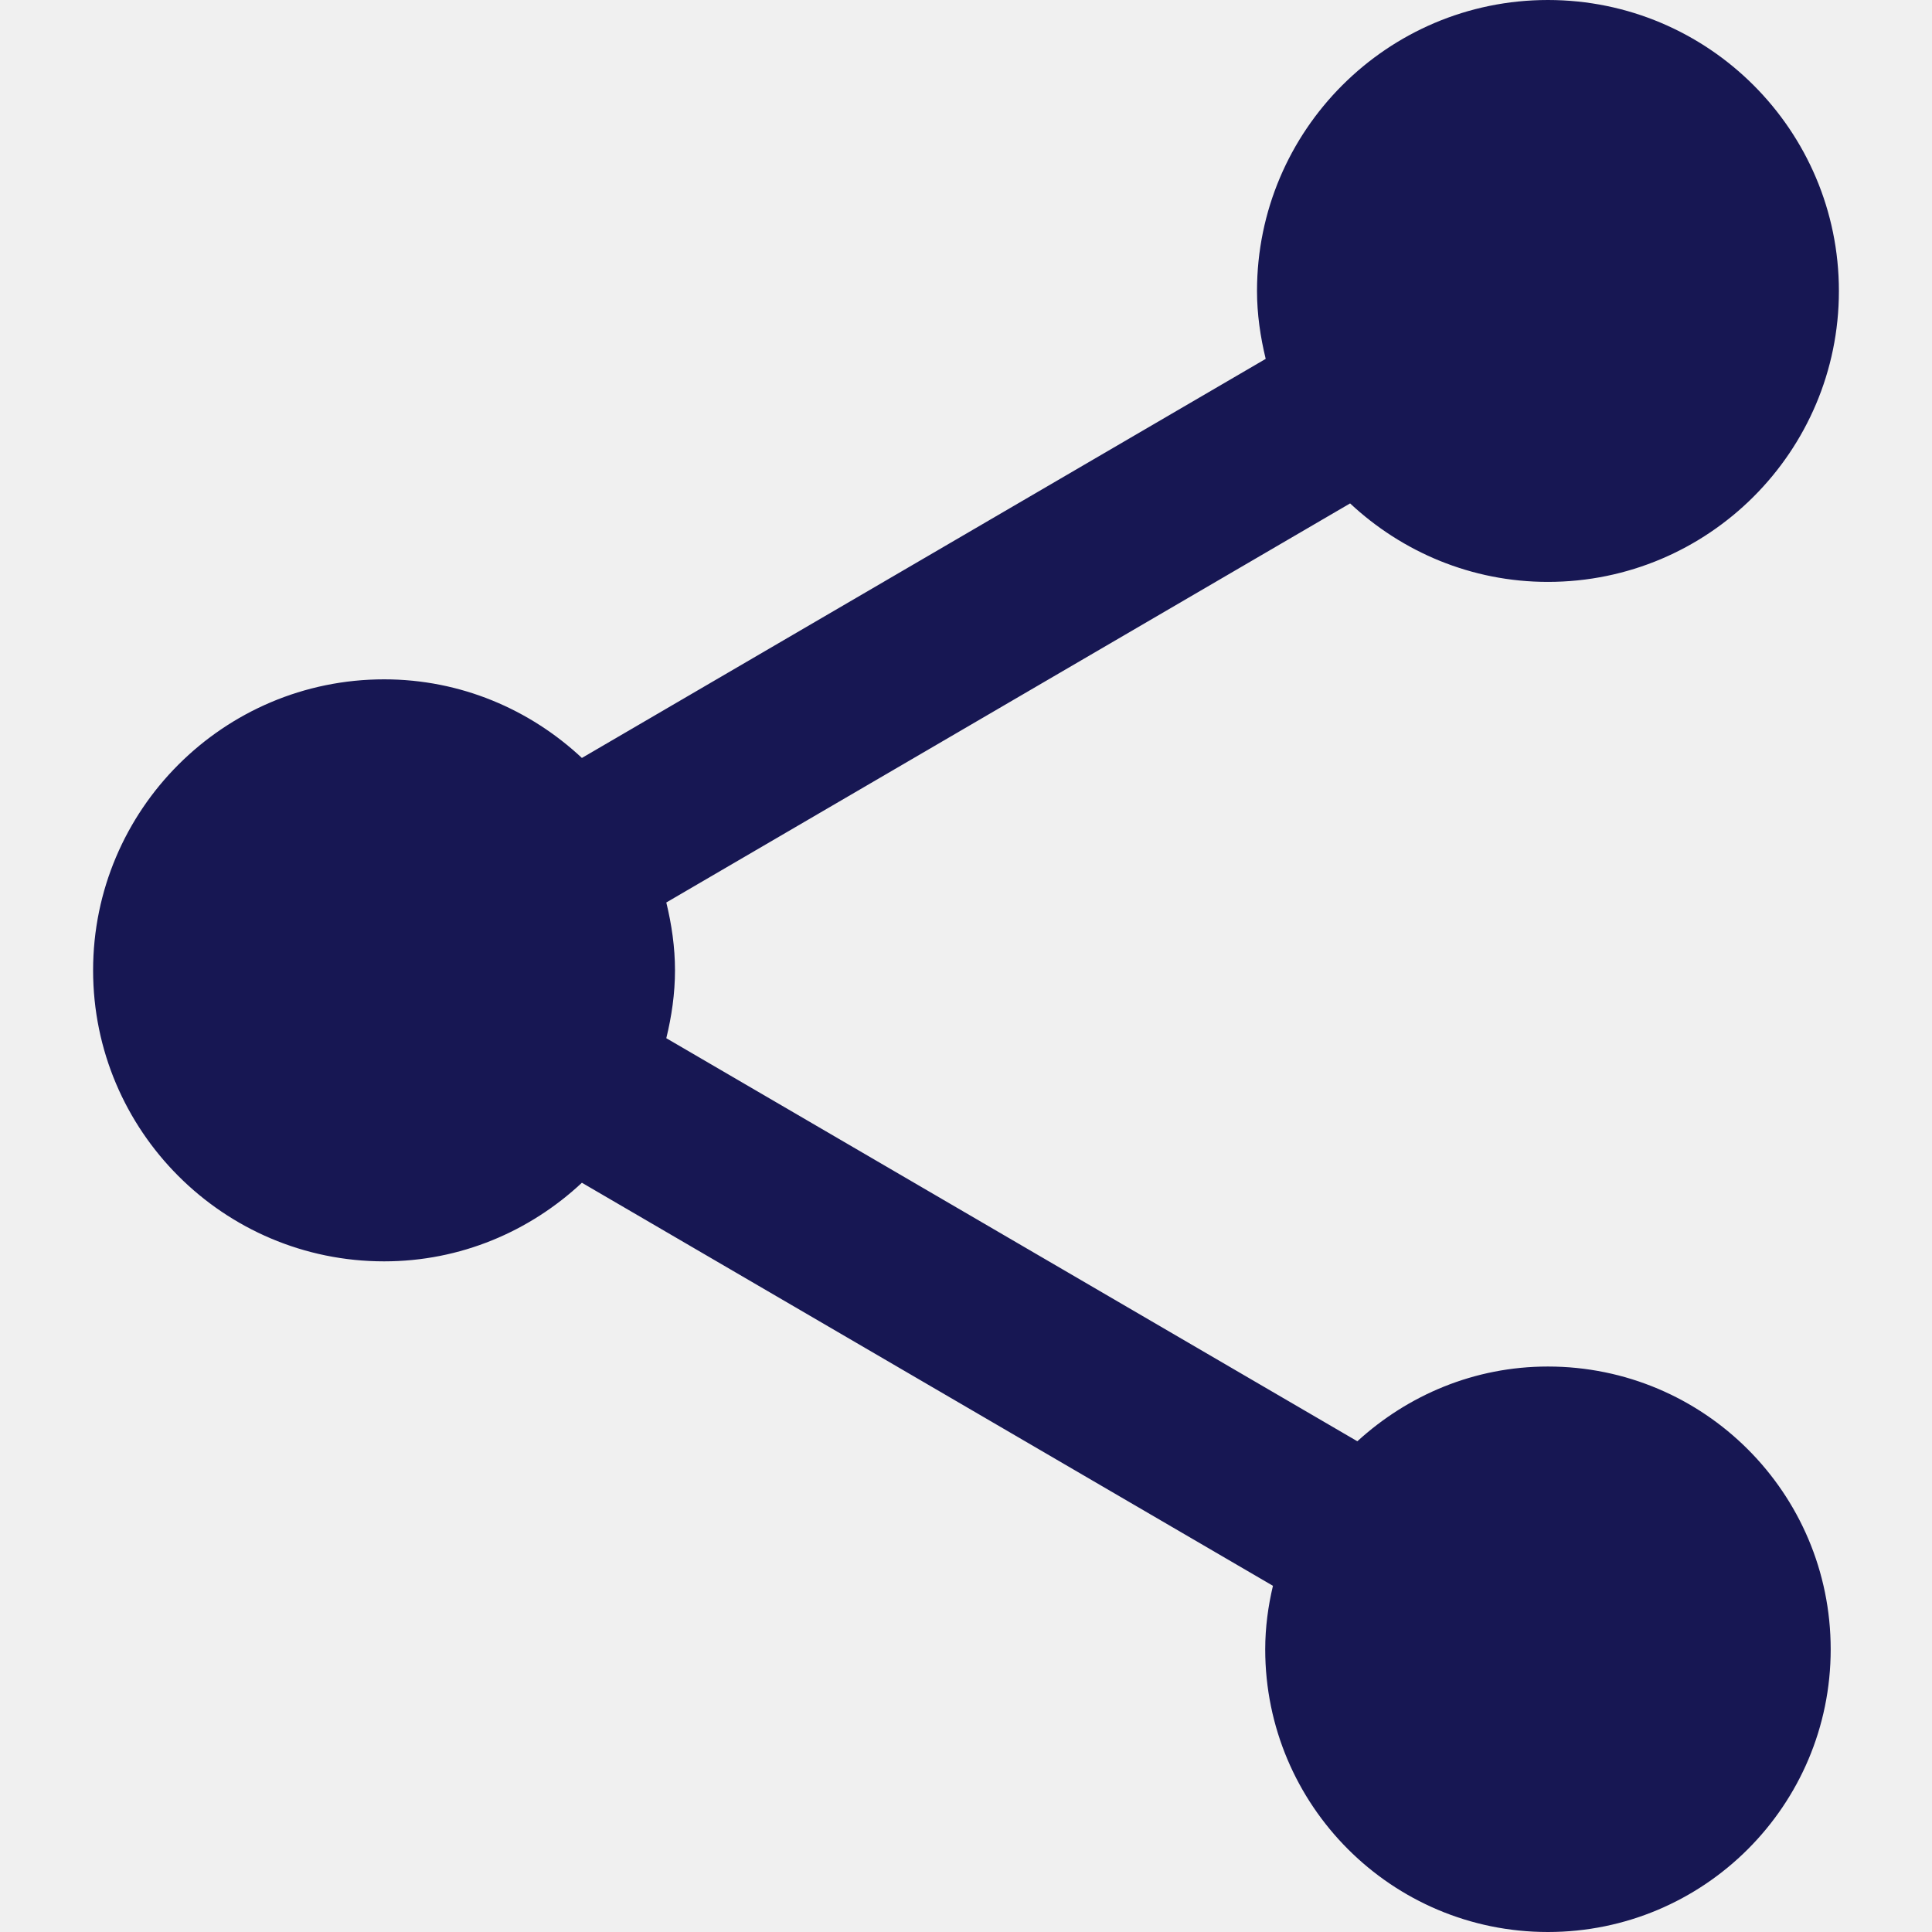
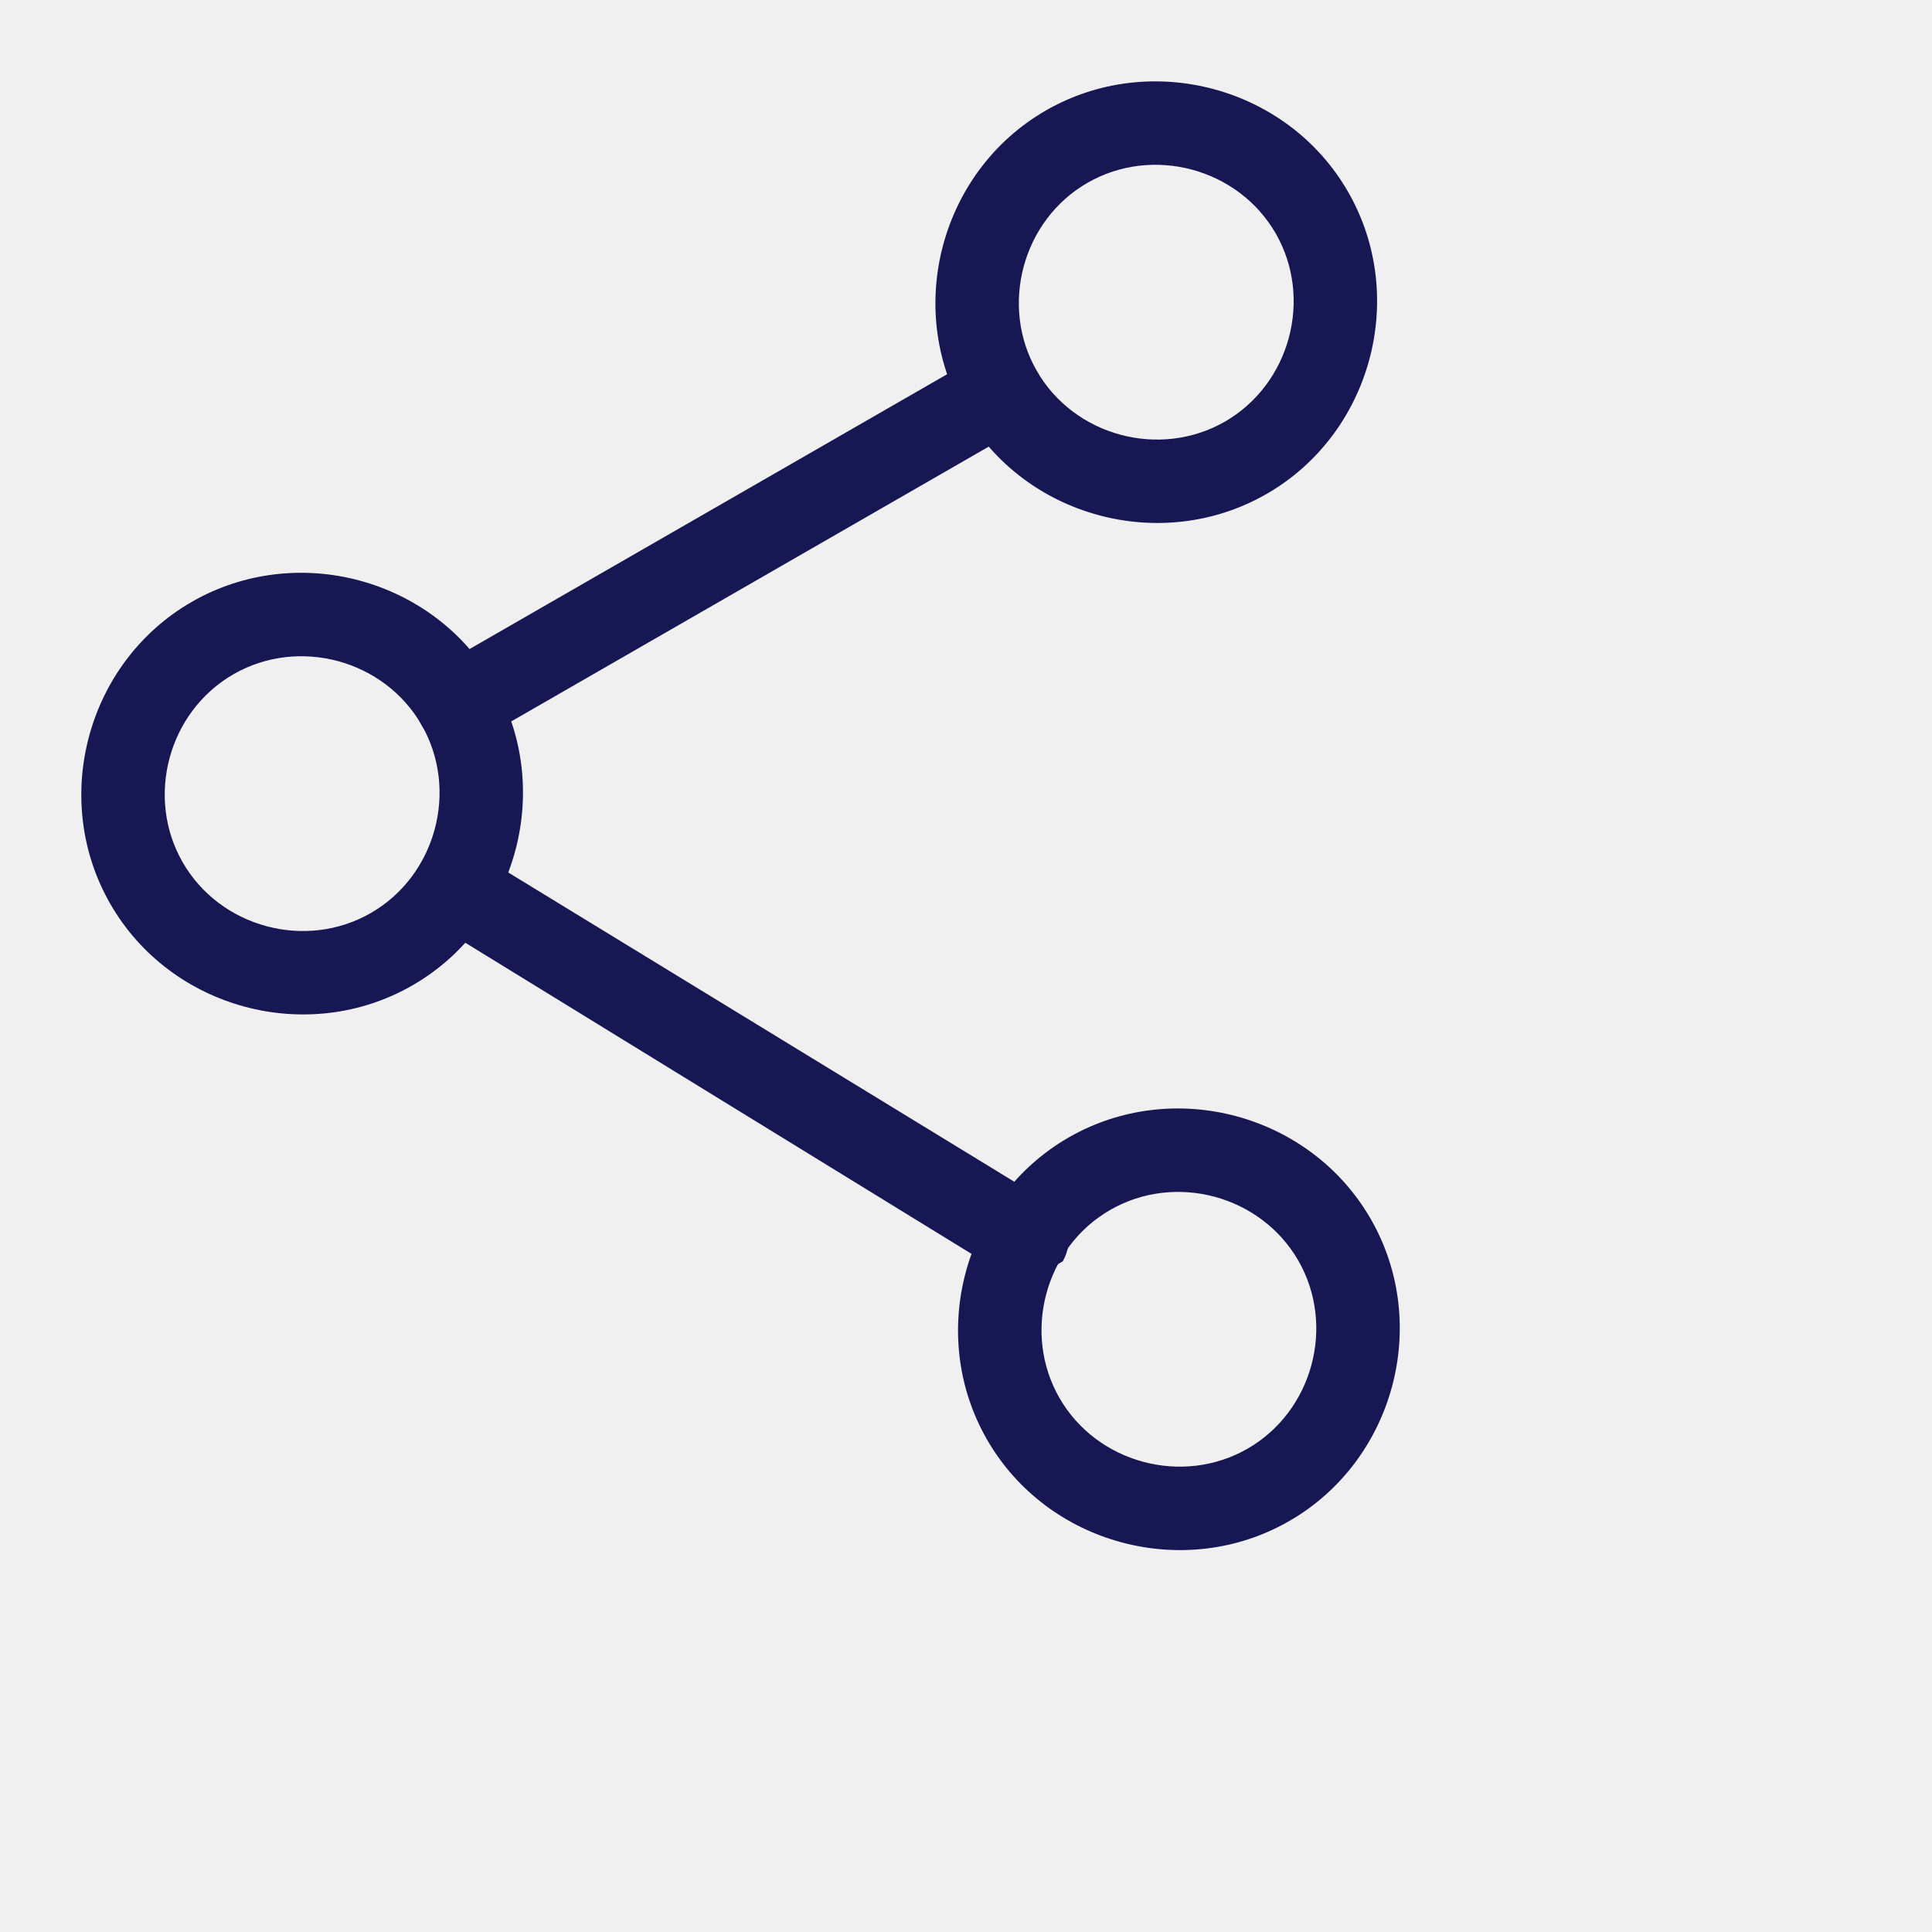
- <svg xmlns="http://www.w3.org/2000/svg" width="16" height="16" viewBox="0 0 16 16" fill="none">
+ <svg xmlns="http://www.w3.org/2000/svg" width="23" height="23" viewBox="0 0 23 23" fill="none">
  <g clip-path="url(#clip0)">
-     <path d="M12.819 11.317C12.209 11.317 11.659 11.554 11.241 11.936L5.518 8.598C5.562 8.418 5.59 8.229 5.59 8.036C5.59 7.843 5.562 7.655 5.518 7.474L11.181 4.169C11.61 4.57 12.185 4.819 12.819 4.819C14.149 4.819 15.229 3.739 15.229 2.41C15.229 1.08 14.149 0 12.819 0C11.49 0 10.41 1.08 10.41 2.41C10.41 2.602 10.438 2.791 10.482 2.972L4.819 6.277C4.389 5.875 3.815 5.626 3.181 5.626C1.851 5.626 0.771 6.707 0.771 8.036C0.771 9.365 1.851 10.446 3.181 10.446C3.815 10.446 4.389 10.197 4.819 9.795L10.542 13.133C10.502 13.301 10.478 13.478 10.478 13.659C10.478 14.952 11.526 16 12.819 16C14.112 16 15.161 14.952 15.161 13.659C15.161 12.365 14.112 11.317 12.819 11.317Z" fill="#171753" />
+     <path d="M4.911 11.73C3.661 12.45 2.032 12.011 1.314 10.762C0.595 9.513 1.034 7.884 2.283 7.165C3.533 6.446 5.162 6.885 5.88 8.134C6.599 9.383 6.16 11.011 4.911 11.73ZM2.779 8.027C2.004 8.473 1.729 9.491 2.175 10.266C2.621 11.041 3.639 11.316 4.415 10.869C5.19 10.423 5.465 9.405 5.019 8.63C4.573 7.855 3.555 7.58 2.779 8.027Z" fill="#171753" />
+     <path d="M15.348 18.108C14.099 18.826 12.47 18.388 11.751 17.139C11.032 15.89 11.472 14.261 12.721 13.542C13.97 12.823 15.599 13.262 16.318 14.511C17.037 15.76 16.598 17.388 15.348 18.108ZM13.217 14.404C12.441 14.85 12.167 15.868 12.613 16.643C13.059 17.418 14.077 17.692 14.852 17.246C15.628 16.8 15.902 15.782 15.456 15.007C15.01 14.232 13.992 13.957 13.217 14.404Z" fill="#171753" />
+     <path d="M15.079 5.88C13.829 6.599 12.2 6.16 11.482 4.911C10.763 3.663 11.202 2.034 12.451 1.315C13.701 0.596 15.33 1.034 16.048 2.283C16.767 3.532 16.328 5.161 15.079 5.88ZM12.947 2.176C12.172 2.622 11.897 3.64 12.343 4.416C12.789 5.191 13.807 5.465 14.583 5.019C15.358 4.572 15.633 3.554 15.187 2.779C14.741 2.004 13.723 1.73 12.947 2.176Z" fill="#171753" />
+     <path d="M12.437 15.14C12.264 15.239 12.086 15.227 11.925 15.148L5.181 11.003C4.928 10.862 4.865 10.554 5.006 10.301C5.147 10.047 5.455 9.985 5.665 10.151L12.477 14.314C12.731 14.455 12.793 14.763 12.652 15.016C12.609 15.041 12.523 15.09 12.437 15.14Z" fill="#171753" />
+     <path d="M12.158 5.094L5.696 8.813C5.438 8.961 5.166 8.888 5.017 8.63C4.869 8.371 4.942 8.1 5.2 7.951L11.663 4.232C11.921 4.083 12.193 4.157 12.341 4.415C12.49 4.673 12.374 4.97 12.158 5.094Z" fill="#171753" />
  </g>
  <defs>
    <clipPath id="clip0">
-       <rect width="16" height="16" fill="white" />
+       <rect width="17" height="16" fill="white" transform="translate(0 8.47949) rotate(-29.9203)" />
    </clipPath>
  </defs>
</svg>
